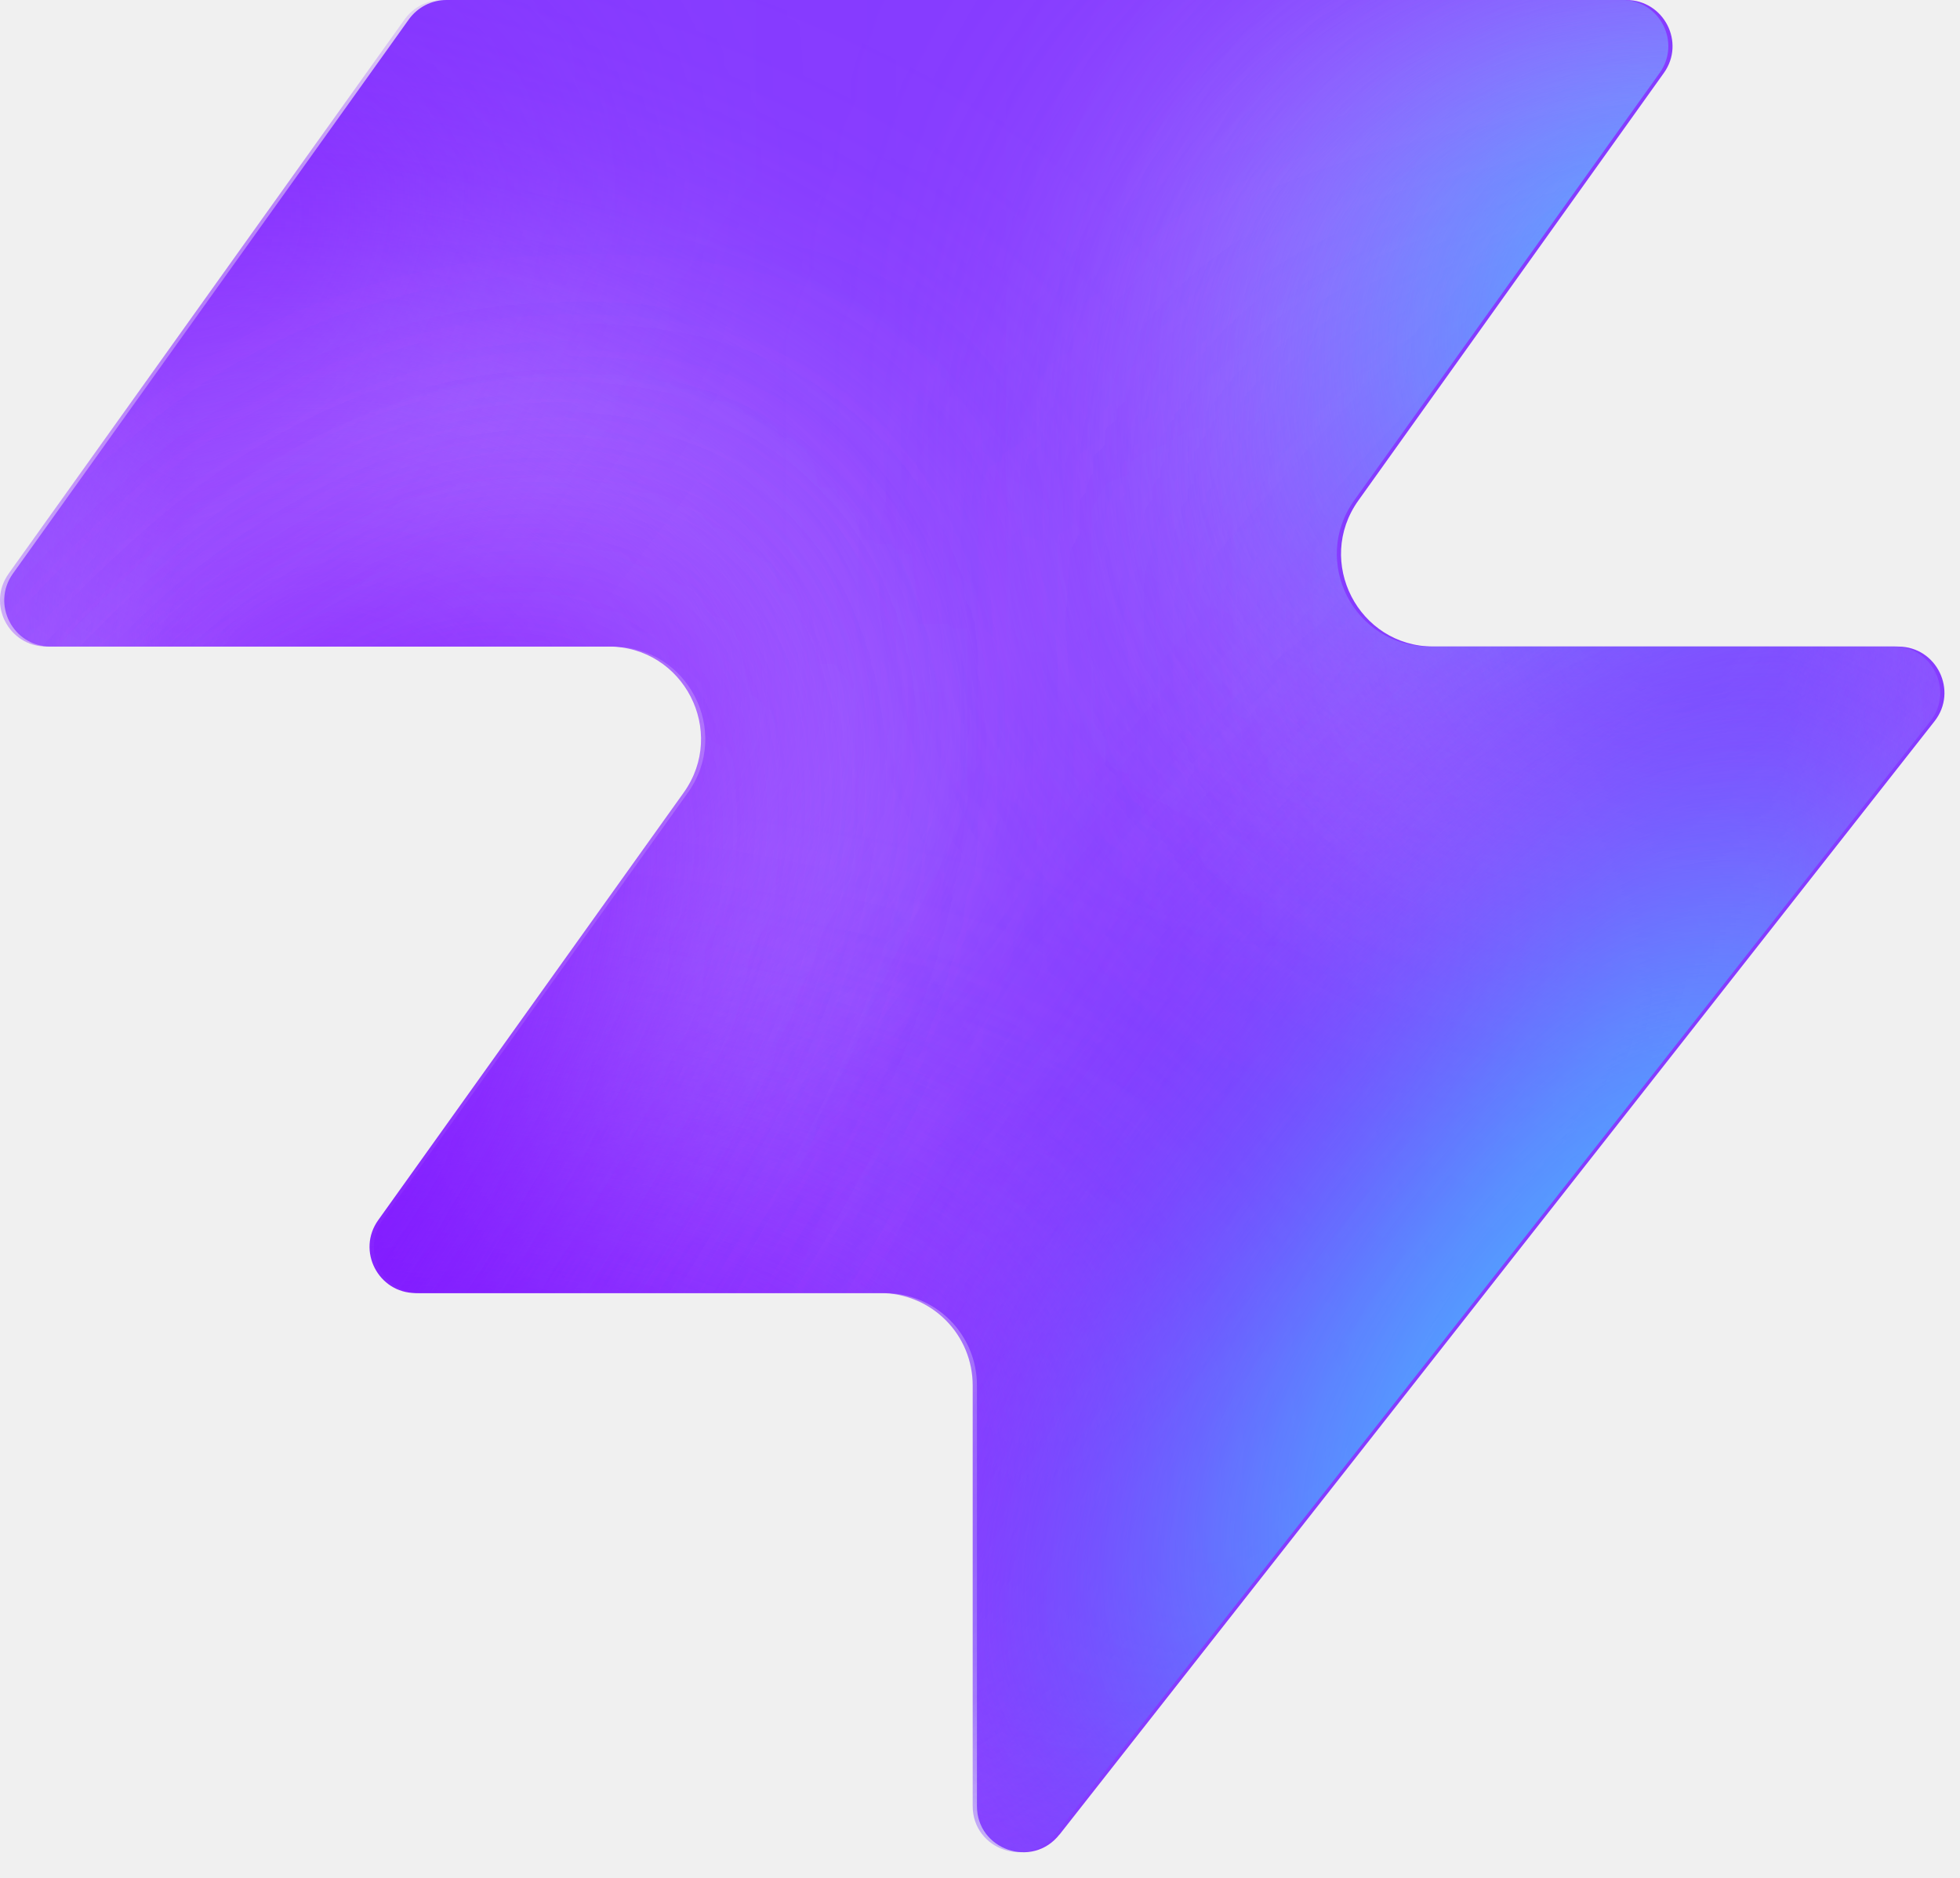
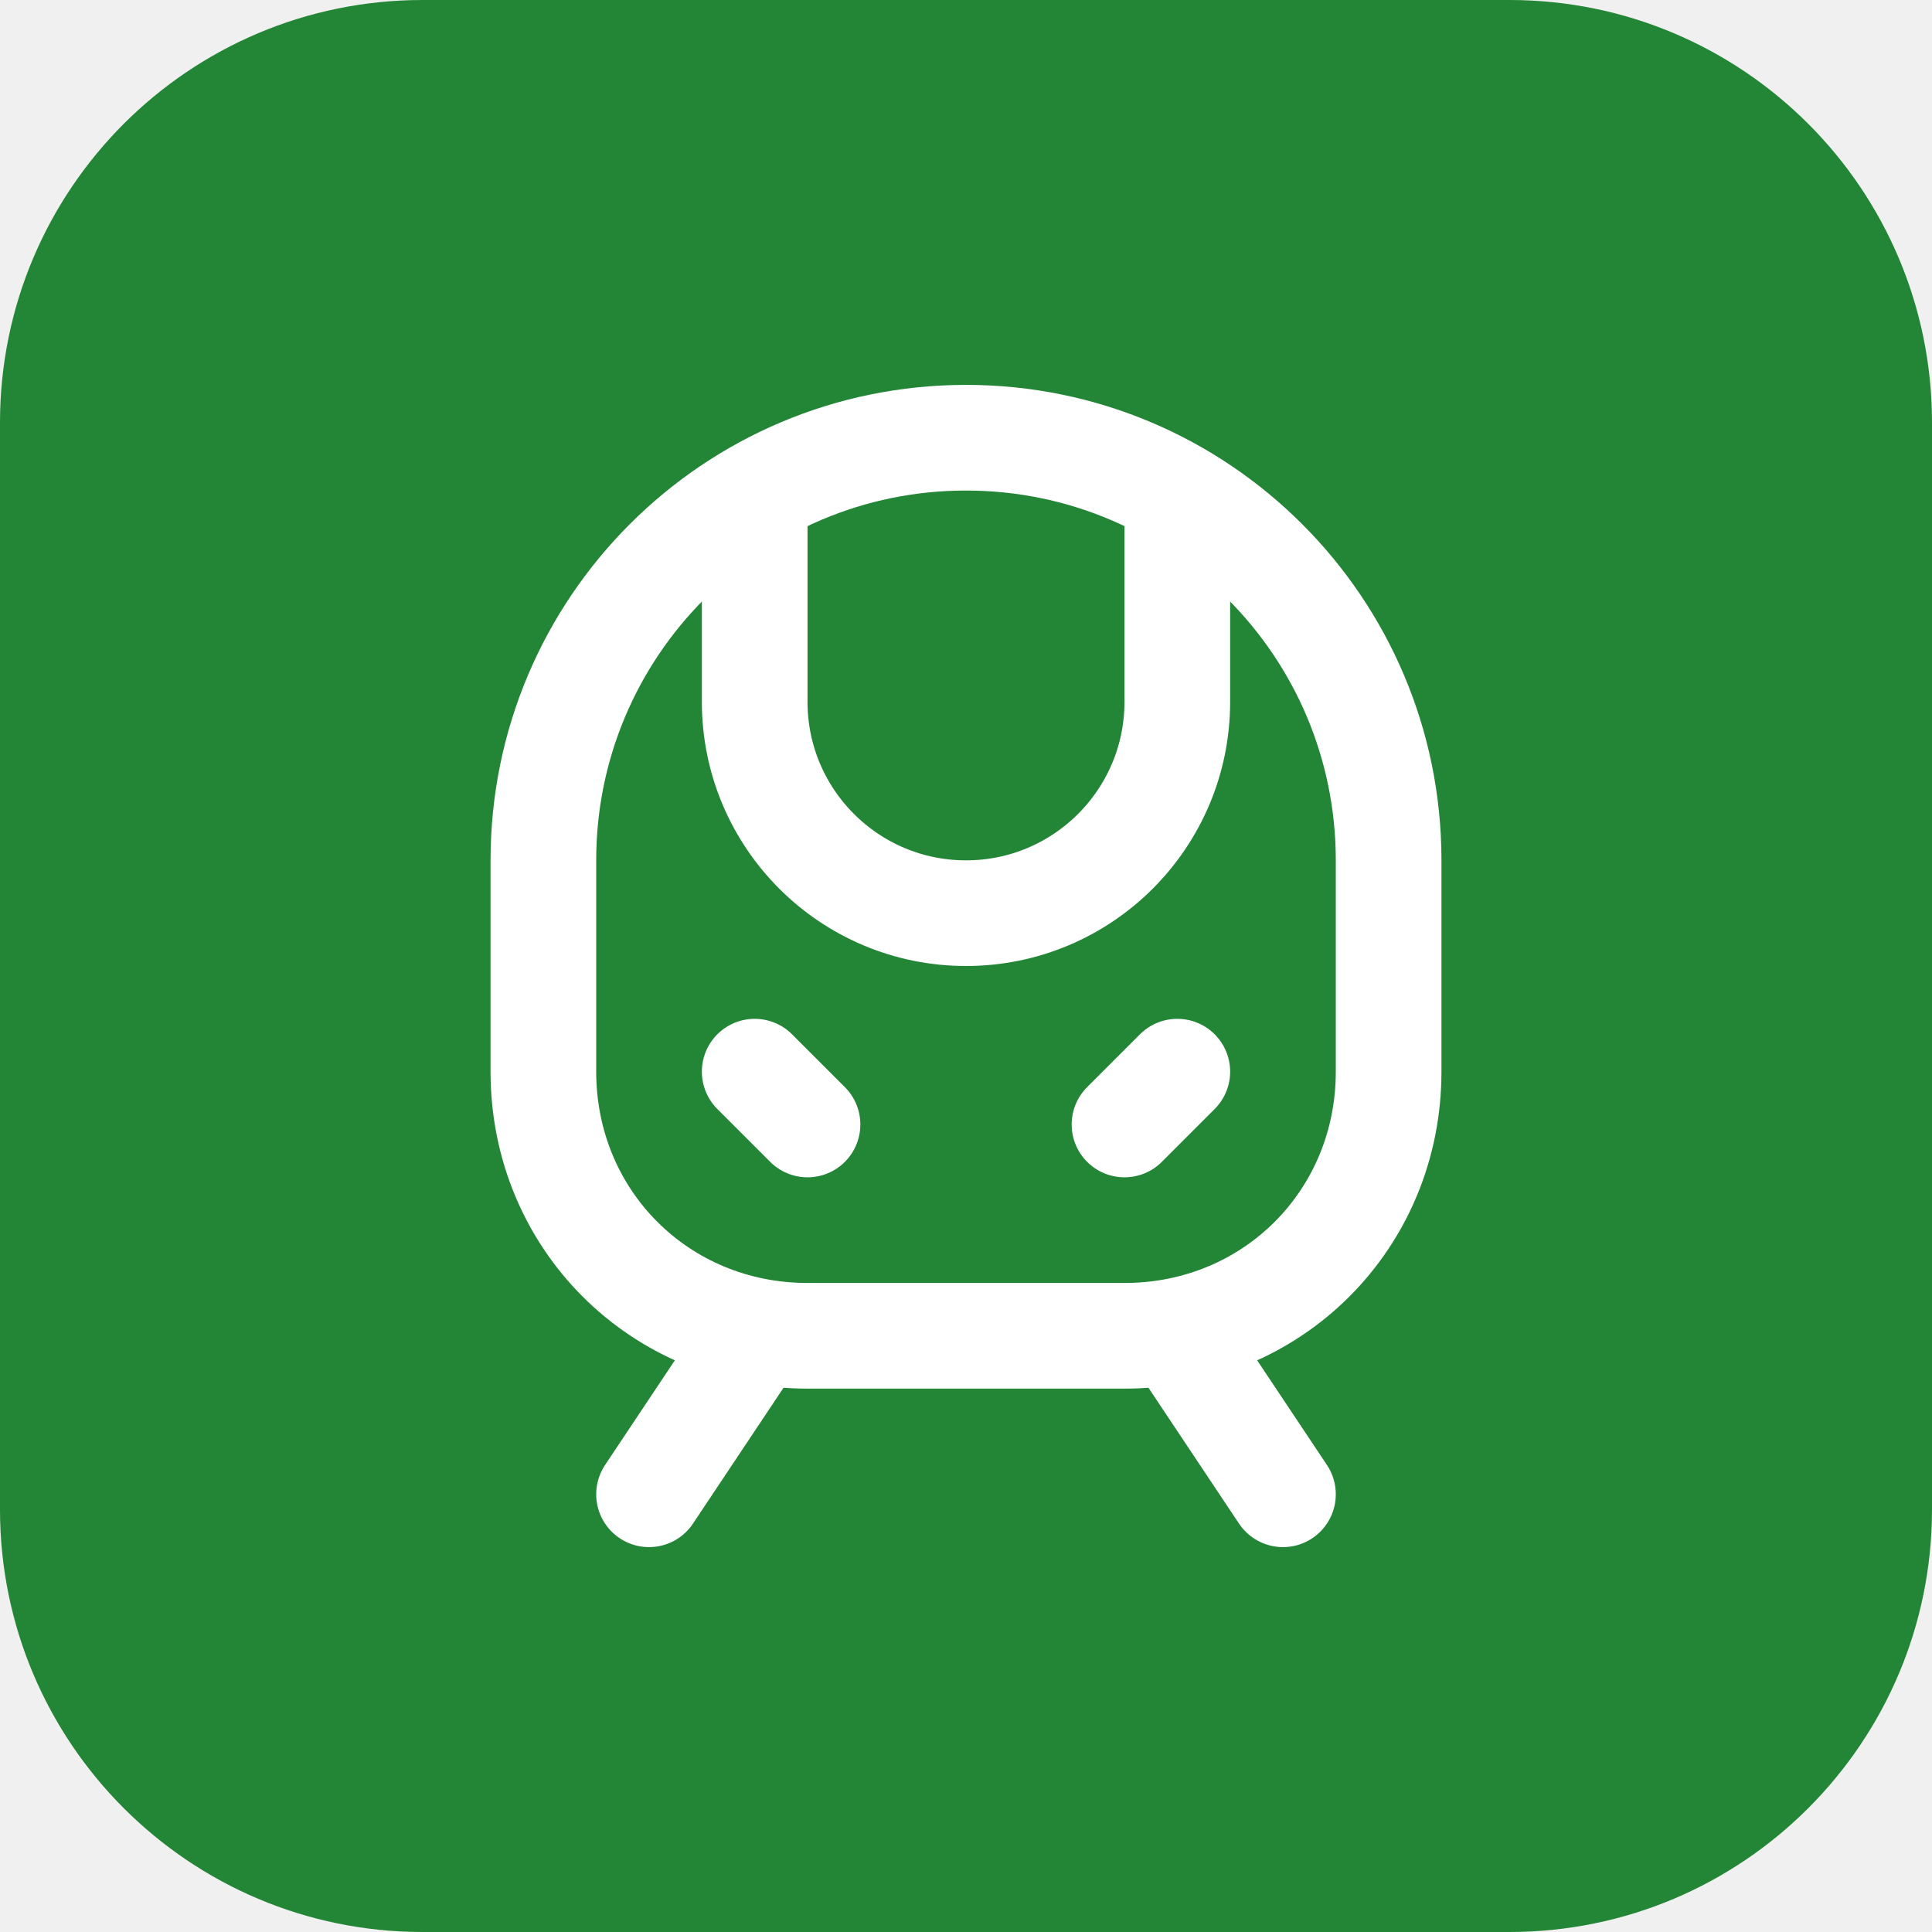
- <svg xmlns="http://www.w3.org/2000/svg" width="48" height="46" fill="none" viewBox="0 0 48 46">
-   <path fill="#863bff" d="M25.946 44.938c-.664.845-2.021.375-2.021-.698V33.937a2.26 2.26 0 0 0-2.262-2.262H10.287c-.92 0-1.456-1.04-.92-1.788l7.48-10.471c1.07-1.497 0-3.578-1.842-3.578H1.237c-.92 0-1.456-1.04-.92-1.788L10.013.474c.214-.297.556-.474.92-.474h28.894c.92 0 1.456 1.04.92 1.788l-7.48 10.471c-1.07 1.498 0 3.579 1.842 3.579h11.377c.943 0 1.473 1.088.89 1.83L25.947 44.94z" style="fill:#863bff;fill:color(display-p3 .525 .23 1);fill-opacity:1" />
-   <mask id="a" width="48" height="46" x="0" y="0" maskUnits="userSpaceOnUse" style="mask-type:alpha">
-     <path fill="#000" d="M25.842 44.938c-.664.844-2.021.375-2.021-.698V33.937a2.26 2.26 0 0 0-2.262-2.262H10.183c-.92 0-1.456-1.04-.92-1.788l7.48-10.471c1.07-1.498 0-3.579-1.842-3.579H1.133c-.92 0-1.456-1.04-.92-1.787L9.91.473c.214-.297.556-.474.92-.474h28.894c.92 0 1.456 1.04.92 1.788l-7.48 10.471c-1.07 1.498 0 3.578 1.842 3.578h11.377c.943 0 1.473 1.088.89 1.832L25.843 44.94z" style="fill:#000;fill-opacity:1" />
-   </mask>
-   <g mask="url(#a)">
-     <g filter="url(#b)">
-       <ellipse cx="5.508" cy="14.704" fill="#ede6ff" rx="5.508" ry="14.704" style="fill:#ede6ff;fill:color(display-p3 .927 .903 1);fill-opacity:1" transform="matrix(.00324 1 1 -.00324 -4.47 31.516)" />
-     </g>
-     <g filter="url(#c)">
-       <ellipse cx="10.399" cy="29.851" fill="#ede6ff" rx="10.399" ry="29.851" style="fill:#ede6ff;fill:color(display-p3 .927 .903 1);fill-opacity:1" transform="matrix(.00324 1 1 -.00324 -39.328 7.883)" />
-     </g>
-     <g filter="url(#d)">
-       <ellipse cx="5.508" cy="30.487" fill="#7e14ff" rx="5.508" ry="30.487" style="fill:#7e14ff;fill:color(display-p3 .492 .077 1);fill-opacity:1" transform="rotate(89.814 -25.913 -14.639)scale(1 -1)" />
-     </g>
-     <g filter="url(#e)">
-       <ellipse cx="5.508" cy="30.599" fill="#7e14ff" rx="5.508" ry="30.599" style="fill:#7e14ff;fill:color(display-p3 .492 .077 1);fill-opacity:1" transform="rotate(89.814 -32.644 -3.334)scale(1 -1)" />
-     </g>
-     <g filter="url(#f)">
-       <ellipse cx="5.508" cy="30.599" fill="#7e14ff" rx="5.508" ry="30.599" style="fill:#7e14ff;fill:color(display-p3 .492 .077 1);fill-opacity:1" transform="matrix(.00324 1 1 -.00324 -34.34 30.47)" />
-     </g>
-     <g filter="url(#g)">
-       <ellipse cx="14.072" cy="22.078" fill="#ede6ff" rx="14.072" ry="22.078" style="fill:#ede6ff;fill:color(display-p3 .927 .903 1);fill-opacity:1" transform="rotate(93.35 24.506 48.493)scale(-1 1)" />
-     </g>
-     <g filter="url(#h)">
-       <ellipse cx="3.47" cy="21.501" fill="#7e14ff" rx="3.47" ry="21.501" style="fill:#7e14ff;fill:color(display-p3 .492 .077 1);fill-opacity:1" transform="rotate(89.009 28.708 47.59)scale(-1 1)" />
-     </g>
-     <g filter="url(#i)">
-       <ellipse cx="3.47" cy="21.501" fill="#7e14ff" rx="3.47" ry="21.501" style="fill:#7e14ff;fill:color(display-p3 .492 .077 1);fill-opacity:1" transform="rotate(89.009 28.708 47.59)scale(-1 1)" />
-     </g>
-     <g filter="url(#j)">
-       <ellipse cx=".387" cy="8.972" fill="#7e14ff" rx="4.407" ry="29.108" style="fill:#7e14ff;fill:color(display-p3 .492 .077 1);fill-opacity:1" transform="rotate(39.51 .387 8.972)" />
-     </g>
-     <g filter="url(#k)">
-       <ellipse cx="47.523" cy="-6.092" fill="#7e14ff" rx="4.407" ry="29.108" style="fill:#7e14ff;fill:color(display-p3 .492 .077 1);fill-opacity:1" transform="rotate(37.892 47.523 -6.092)" />
-     </g>
-     <g filter="url(#l)">
-       <ellipse cx="41.412" cy="6.333" fill="#47bfff" rx="5.971" ry="9.665" style="fill:#47bfff;fill:color(display-p3 .28 .748 1);fill-opacity:1" transform="rotate(37.892 41.412 6.333)" />
-     </g>
-     <g filter="url(#m)">
-       <ellipse cx="-1.879" cy="38.332" fill="#7e14ff" rx="4.407" ry="29.108" style="fill:#7e14ff;fill:color(display-p3 .492 .077 1);fill-opacity:1" transform="rotate(37.892 -1.88 38.332)" />
-     </g>
-     <g filter="url(#n)">
-       <ellipse cx="-1.879" cy="38.332" fill="#7e14ff" rx="4.407" ry="29.108" style="fill:#7e14ff;fill:color(display-p3 .492 .077 1);fill-opacity:1" transform="rotate(37.892 -1.88 38.332)" />
-     </g>
-     <g filter="url(#o)">
-       <ellipse cx="35.651" cy="29.907" fill="#7e14ff" rx="4.407" ry="29.108" style="fill:#7e14ff;fill:color(display-p3 .492 .077 1);fill-opacity:1" transform="rotate(37.892 35.651 29.907)" />
-     </g>
-     <g filter="url(#p)">
-       <ellipse cx="38.418" cy="32.4" fill="#47bfff" rx="5.971" ry="15.297" style="fill:#47bfff;fill:color(display-p3 .28 .748 1);fill-opacity:1" transform="rotate(37.892 38.418 32.4)" />
-     </g>
+ <svg xmlns="http://www.w3.org/2000/svg" viewBox="0 0 64 64">
+   <rect width="64" height="64" rx="14" fill="#238636" />
+   <g transform="translate(11.0 11.0) scale(1.75)" fill="none" stroke="#ffffff" stroke-width="2" stroke-linecap="round" stroke-linejoin="round">
+     <path d="M8 3.1V7a4 4 0 0 0 8 0V3.1" />
+     <path d="m9 15-1-1" />
+     <path d="m15 15 1-1" />
+     <path d="M9 19c-2.8 0-5-2.2-5-5v-4a8 8 0 0 1 16 0v4c0 2.8-2.2 5-5 5Z" />
+     <path d="m8 19-2 3" />
+     <path d="m16 19 2 3" />
  </g>
-   <defs>
-     <filter id="b" width="60.045" height="41.654" x="-19.77" y="16.149" color-interpolation-filters="sRGB" filterUnits="userSpaceOnUse">
-       <feFlood flood-opacity="0" result="BackgroundImageFix" />
-       <feBlend in="SourceGraphic" in2="BackgroundImageFix" result="shape" />
-       <feGaussianBlur result="effect1_foregroundBlur_2002_17158" stdDeviation="7.659" />
-     </filter>
-     <filter id="c" width="90.34" height="51.437" x="-54.613" y="-7.533" color-interpolation-filters="sRGB" filterUnits="userSpaceOnUse">
-       <feFlood flood-opacity="0" result="BackgroundImageFix" />
-       <feBlend in="SourceGraphic" in2="BackgroundImageFix" result="shape" />
-       <feGaussianBlur result="effect1_foregroundBlur_2002_17158" stdDeviation="7.659" />
-     </filter>
-     <filter id="d" width="79.355" height="29.4" x="-49.64" y="2.03" color-interpolation-filters="sRGB" filterUnits="userSpaceOnUse">
-       <feFlood flood-opacity="0" result="BackgroundImageFix" />
-       <feBlend in="SourceGraphic" in2="BackgroundImageFix" result="shape" />
-       <feGaussianBlur result="effect1_foregroundBlur_2002_17158" stdDeviation="4.596" />
-     </filter>
-     <filter id="e" width="79.579" height="29.4" x="-45.045" y="20.029" color-interpolation-filters="sRGB" filterUnits="userSpaceOnUse">
-       <feFlood flood-opacity="0" result="BackgroundImageFix" />
-       <feBlend in="SourceGraphic" in2="BackgroundImageFix" result="shape" />
-       <feGaussianBlur result="effect1_foregroundBlur_2002_17158" stdDeviation="4.596" />
-     </filter>
-     <filter id="f" width="79.579" height="29.4" x="-43.513" y="21.178" color-interpolation-filters="sRGB" filterUnits="userSpaceOnUse">
-       <feFlood flood-opacity="0" result="BackgroundImageFix" />
-       <feBlend in="SourceGraphic" in2="BackgroundImageFix" result="shape" />
-       <feGaussianBlur result="effect1_foregroundBlur_2002_17158" stdDeviation="4.596" />
-     </filter>
-     <filter id="g" width="74.749" height="58.852" x="15.756" y="-17.901" color-interpolation-filters="sRGB" filterUnits="userSpaceOnUse">
-       <feFlood flood-opacity="0" result="BackgroundImageFix" />
-       <feBlend in="SourceGraphic" in2="BackgroundImageFix" result="shape" />
-       <feGaussianBlur result="effect1_foregroundBlur_2002_17158" stdDeviation="7.659" />
-     </filter>
-     <filter id="h" width="61.377" height="25.362" x="23.548" y="2.284" color-interpolation-filters="sRGB" filterUnits="userSpaceOnUse">
-       <feFlood flood-opacity="0" result="BackgroundImageFix" />
-       <feBlend in="SourceGraphic" in2="BackgroundImageFix" result="shape" />
-       <feGaussianBlur result="effect1_foregroundBlur_2002_17158" stdDeviation="4.596" />
-     </filter>
-     <filter id="i" width="61.377" height="25.362" x="23.548" y="2.284" color-interpolation-filters="sRGB" filterUnits="userSpaceOnUse">
-       <feFlood flood-opacity="0" result="BackgroundImageFix" />
-       <feBlend in="SourceGraphic" in2="BackgroundImageFix" result="shape" />
-       <feGaussianBlur result="effect1_foregroundBlur_2002_17158" stdDeviation="4.596" />
-     </filter>
-     <filter id="j" width="56.045" height="63.649" x="-27.636" y="-22.853" color-interpolation-filters="sRGB" filterUnits="userSpaceOnUse">
-       <feFlood flood-opacity="0" result="BackgroundImageFix" />
-       <feBlend in="SourceGraphic" in2="BackgroundImageFix" result="shape" />
-       <feGaussianBlur result="effect1_foregroundBlur_2002_17158" stdDeviation="4.596" />
-     </filter>
-     <filter id="k" width="54.814" height="64.646" x="20.116" y="-38.415" color-interpolation-filters="sRGB" filterUnits="userSpaceOnUse">
-       <feFlood flood-opacity="0" result="BackgroundImageFix" />
-       <feBlend in="SourceGraphic" in2="BackgroundImageFix" result="shape" />
-       <feGaussianBlur result="effect1_foregroundBlur_2002_17158" stdDeviation="4.596" />
-     </filter>
-     <filter id="l" width="33.541" height="35.313" x="24.641" y="-11.323" color-interpolation-filters="sRGB" filterUnits="userSpaceOnUse">
-       <feFlood flood-opacity="0" result="BackgroundImageFix" />
-       <feBlend in="SourceGraphic" in2="BackgroundImageFix" result="shape" />
-       <feGaussianBlur result="effect1_foregroundBlur_2002_17158" stdDeviation="4.596" />
-     </filter>
-     <filter id="m" width="54.814" height="64.646" x="-29.286" y="6.009" color-interpolation-filters="sRGB" filterUnits="userSpaceOnUse">
-       <feFlood flood-opacity="0" result="BackgroundImageFix" />
-       <feBlend in="SourceGraphic" in2="BackgroundImageFix" result="shape" />
-       <feGaussianBlur result="effect1_foregroundBlur_2002_17158" stdDeviation="4.596" />
-     </filter>
-     <filter id="n" width="54.814" height="64.646" x="-29.286" y="6.009" color-interpolation-filters="sRGB" filterUnits="userSpaceOnUse">
-       <feFlood flood-opacity="0" result="BackgroundImageFix" />
-       <feBlend in="SourceGraphic" in2="BackgroundImageFix" result="shape" />
-       <feGaussianBlur result="effect1_foregroundBlur_2002_17158" stdDeviation="4.596" />
-     </filter>
-     <filter id="o" width="54.814" height="64.646" x="8.244" y="-2.416" color-interpolation-filters="sRGB" filterUnits="userSpaceOnUse">
-       <feFlood flood-opacity="0" result="BackgroundImageFix" />
-       <feBlend in="SourceGraphic" in2="BackgroundImageFix" result="shape" />
-       <feGaussianBlur result="effect1_foregroundBlur_2002_17158" stdDeviation="4.596" />
-     </filter>
-     <filter id="p" width="39.409" height="43.623" x="18.713" y="10.588" color-interpolation-filters="sRGB" filterUnits="userSpaceOnUse">
-       <feFlood flood-opacity="0" result="BackgroundImageFix" />
-       <feBlend in="SourceGraphic" in2="BackgroundImageFix" result="shape" />
-       <feGaussianBlur result="effect1_foregroundBlur_2002_17158" stdDeviation="4.596" />
-     </filter>
-   </defs>
</svg>
